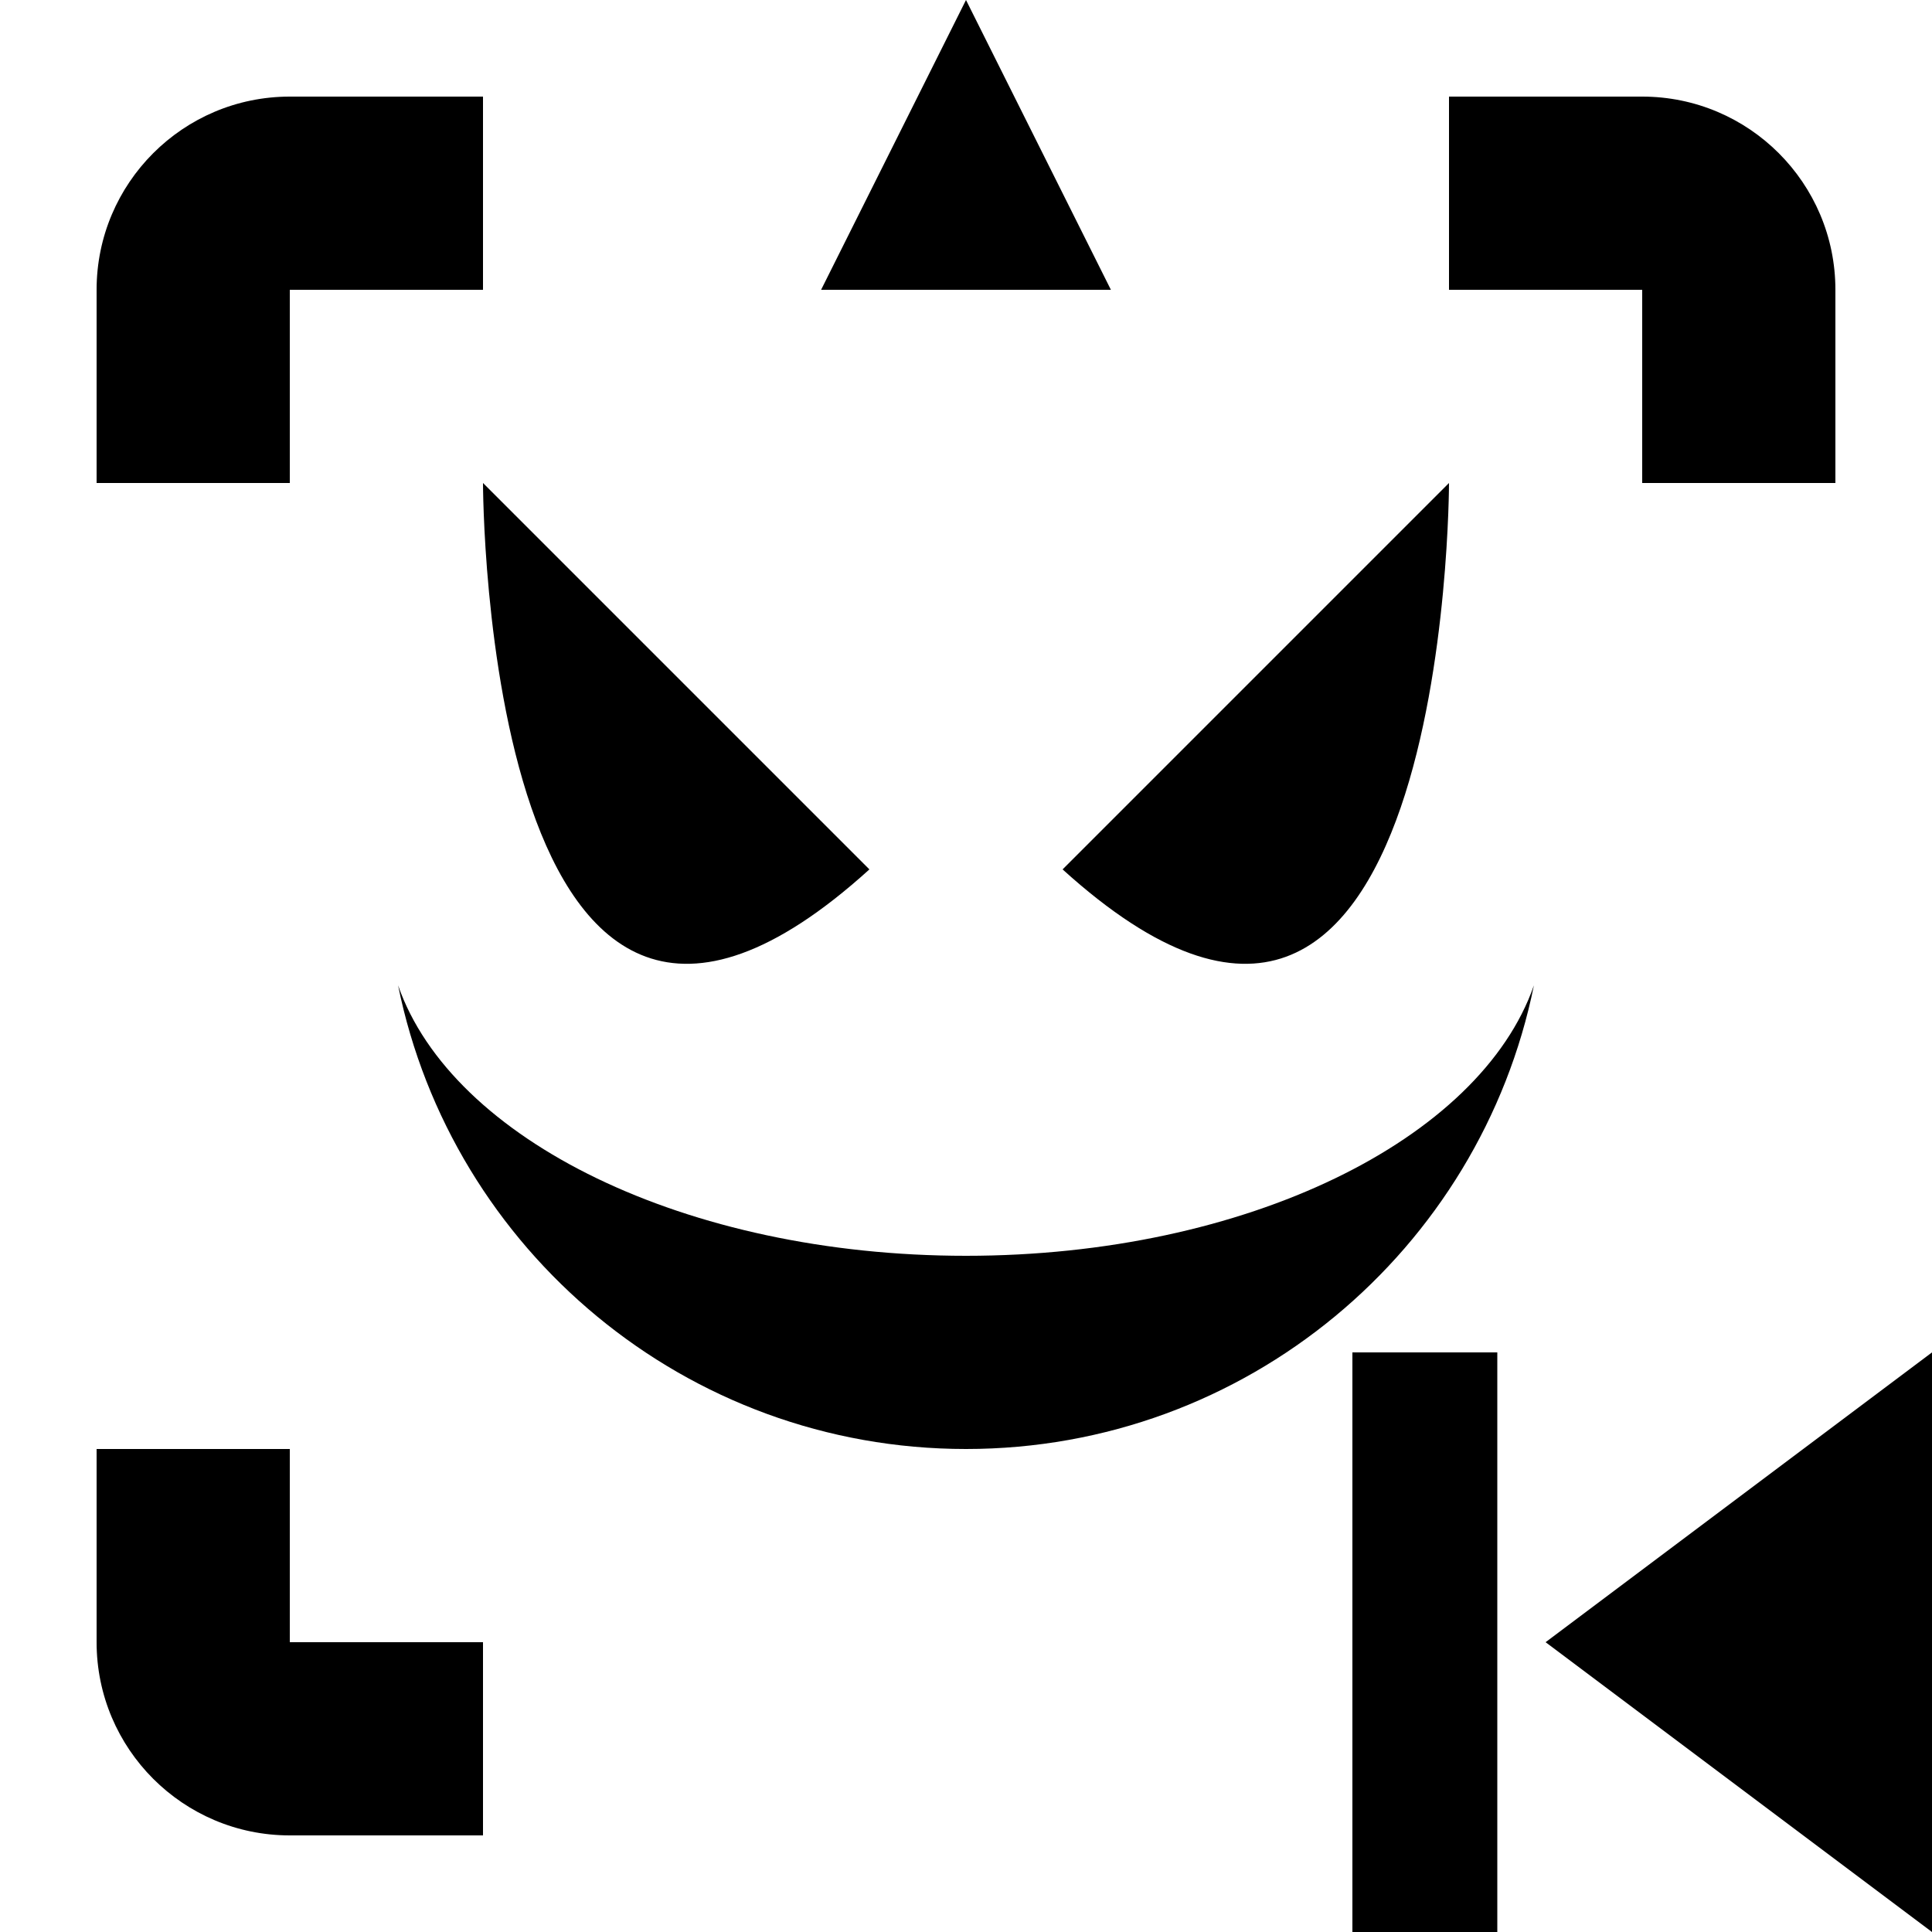
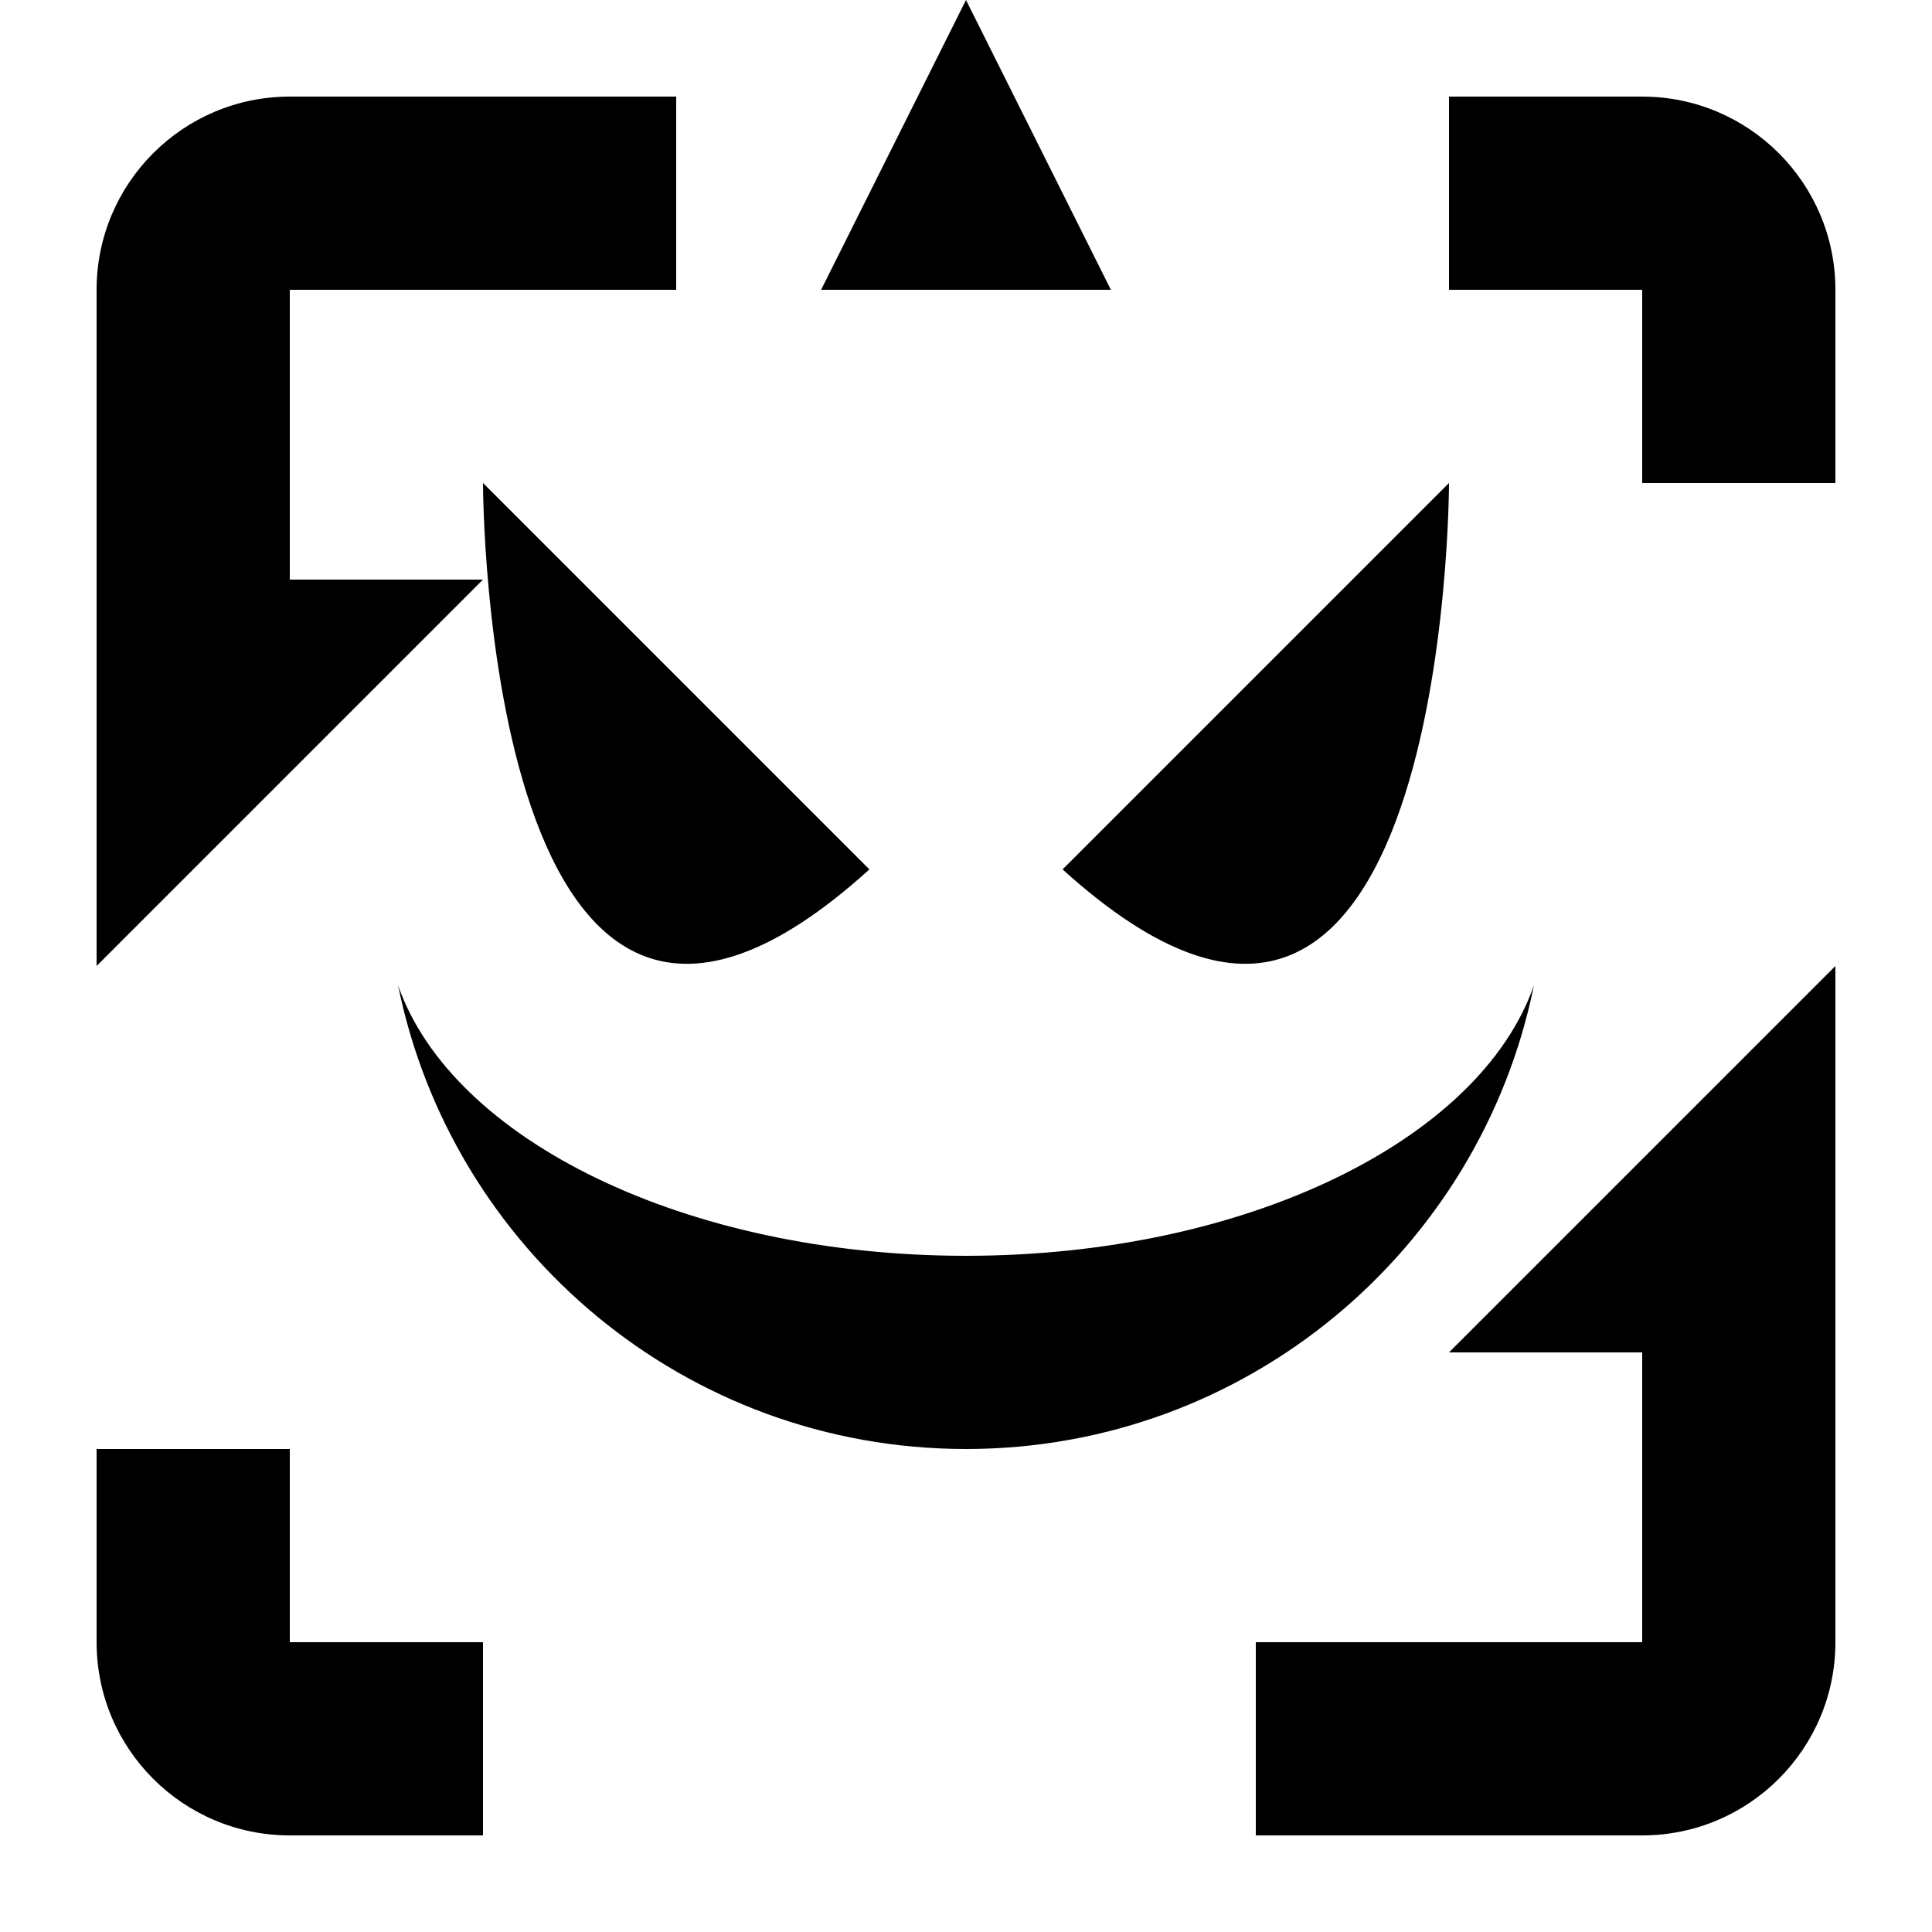
- <svg xmlns="http://www.w3.org/2000/svg" version="1.1" id="Layer_1" x="0px" y="0px" viewBox="0 0 96 96" style="enable-background:new 0 0 96 96;" xml:space="preserve">
-   <style type="text/css">
- 	.st0{fill-rule:evenodd;clip-rule:evenodd;}
- 	.st1{enable-background:new    ;}
- </style>
-   <g id="cycle_x5F_backward">
-     <rect x="67.2" y="67.2" width="7.2" height="28.8" />
-     <polygon points="76.8,81.6 96,96 96,67.2  " />
-   </g>
-   <g id="target_x5F_subscript">
-     <path class="st0" d="M81.6,14.4H72V4.8h9.6c5.3,0,9.6,4.3,9.6,9.6V24h-9.6V14.4z M48,0l7.2,14.4H40.8L48,0z M4.8,81.6V72h9.6v9.6   H24v9.6h-9.6C9.1,91.2,4.8,86.9,4.8,81.6z M14.4,24H4.8v-9.6c0-5.3,4.3-9.6,9.6-9.6H24v9.6h-9.6V24z" />
-   </g>
-   <g id="attacker" class="st1">
-     <g id="Image_xA0_22">
-       <g>
-         <path d="M48,62.4c-13.93,0-25.55-5.77-28.22-13.44C22.45,62.11,34.07,72,48,72s25.55-9.89,28.22-23.04     C73.55,56.63,61.93,62.4,48,62.4z M72,24L52.8,43.2C72,60.6,72,24,72,24z M43.2,43.2L24,24C24,24,24,60.6,43.2,43.2z" />
-       </g>
+ <svg xmlns="http://www.w3.org/2000/svg" width="100%" height="100%" viewBox="0 0 400 400" version="1.1" xml:space="preserve" style="fill-rule:evenodd;clip-rule:evenodd;stroke-linejoin:round;stroke-miterlimit:2;">
+   <g id="icon">
+     <g transform="matrix(-1,0,0,1,400,0)">
+       <path d="M340,20C362.083,20 380,37.917 380,60L380,200L300,120L340,120L340,60L260,60L260,20L340,20ZM140,380L60,380C37.917,380 20,362.083 20,340L20,200L100,280L60,280L60,340L140,340L140,380ZM200,0L230,60L170,60L200,0ZM60,100L20,100L20,60C20,37.917 37.917,20 60,20L100,20L100,60L60,60L60,100ZM340,340L340,300L380,300L380,340C380,362.091 362.091,380 340,380L300,380L300,340L340,340Z" />
+     </g>
+     <g transform="matrix(4.16667,0,0,4.16667,0,0)">
+       <path d="M48,62.4C34.07,62.4 22.45,56.63 19.78,48.96C22.45,62.11 34.07,72 48,72C61.93,72 73.55,62.11 76.22,48.96C73.55,56.63 61.93,62.4 48,62.4ZM72,24L52.8,43.2C72,60.6 72,24 72,24ZM43.2,43.2L24,24C24,24 24,60.6 43.2,43.2Z" style="fill-rule:nonzero;" />
    </g>
  </g>
</svg>
